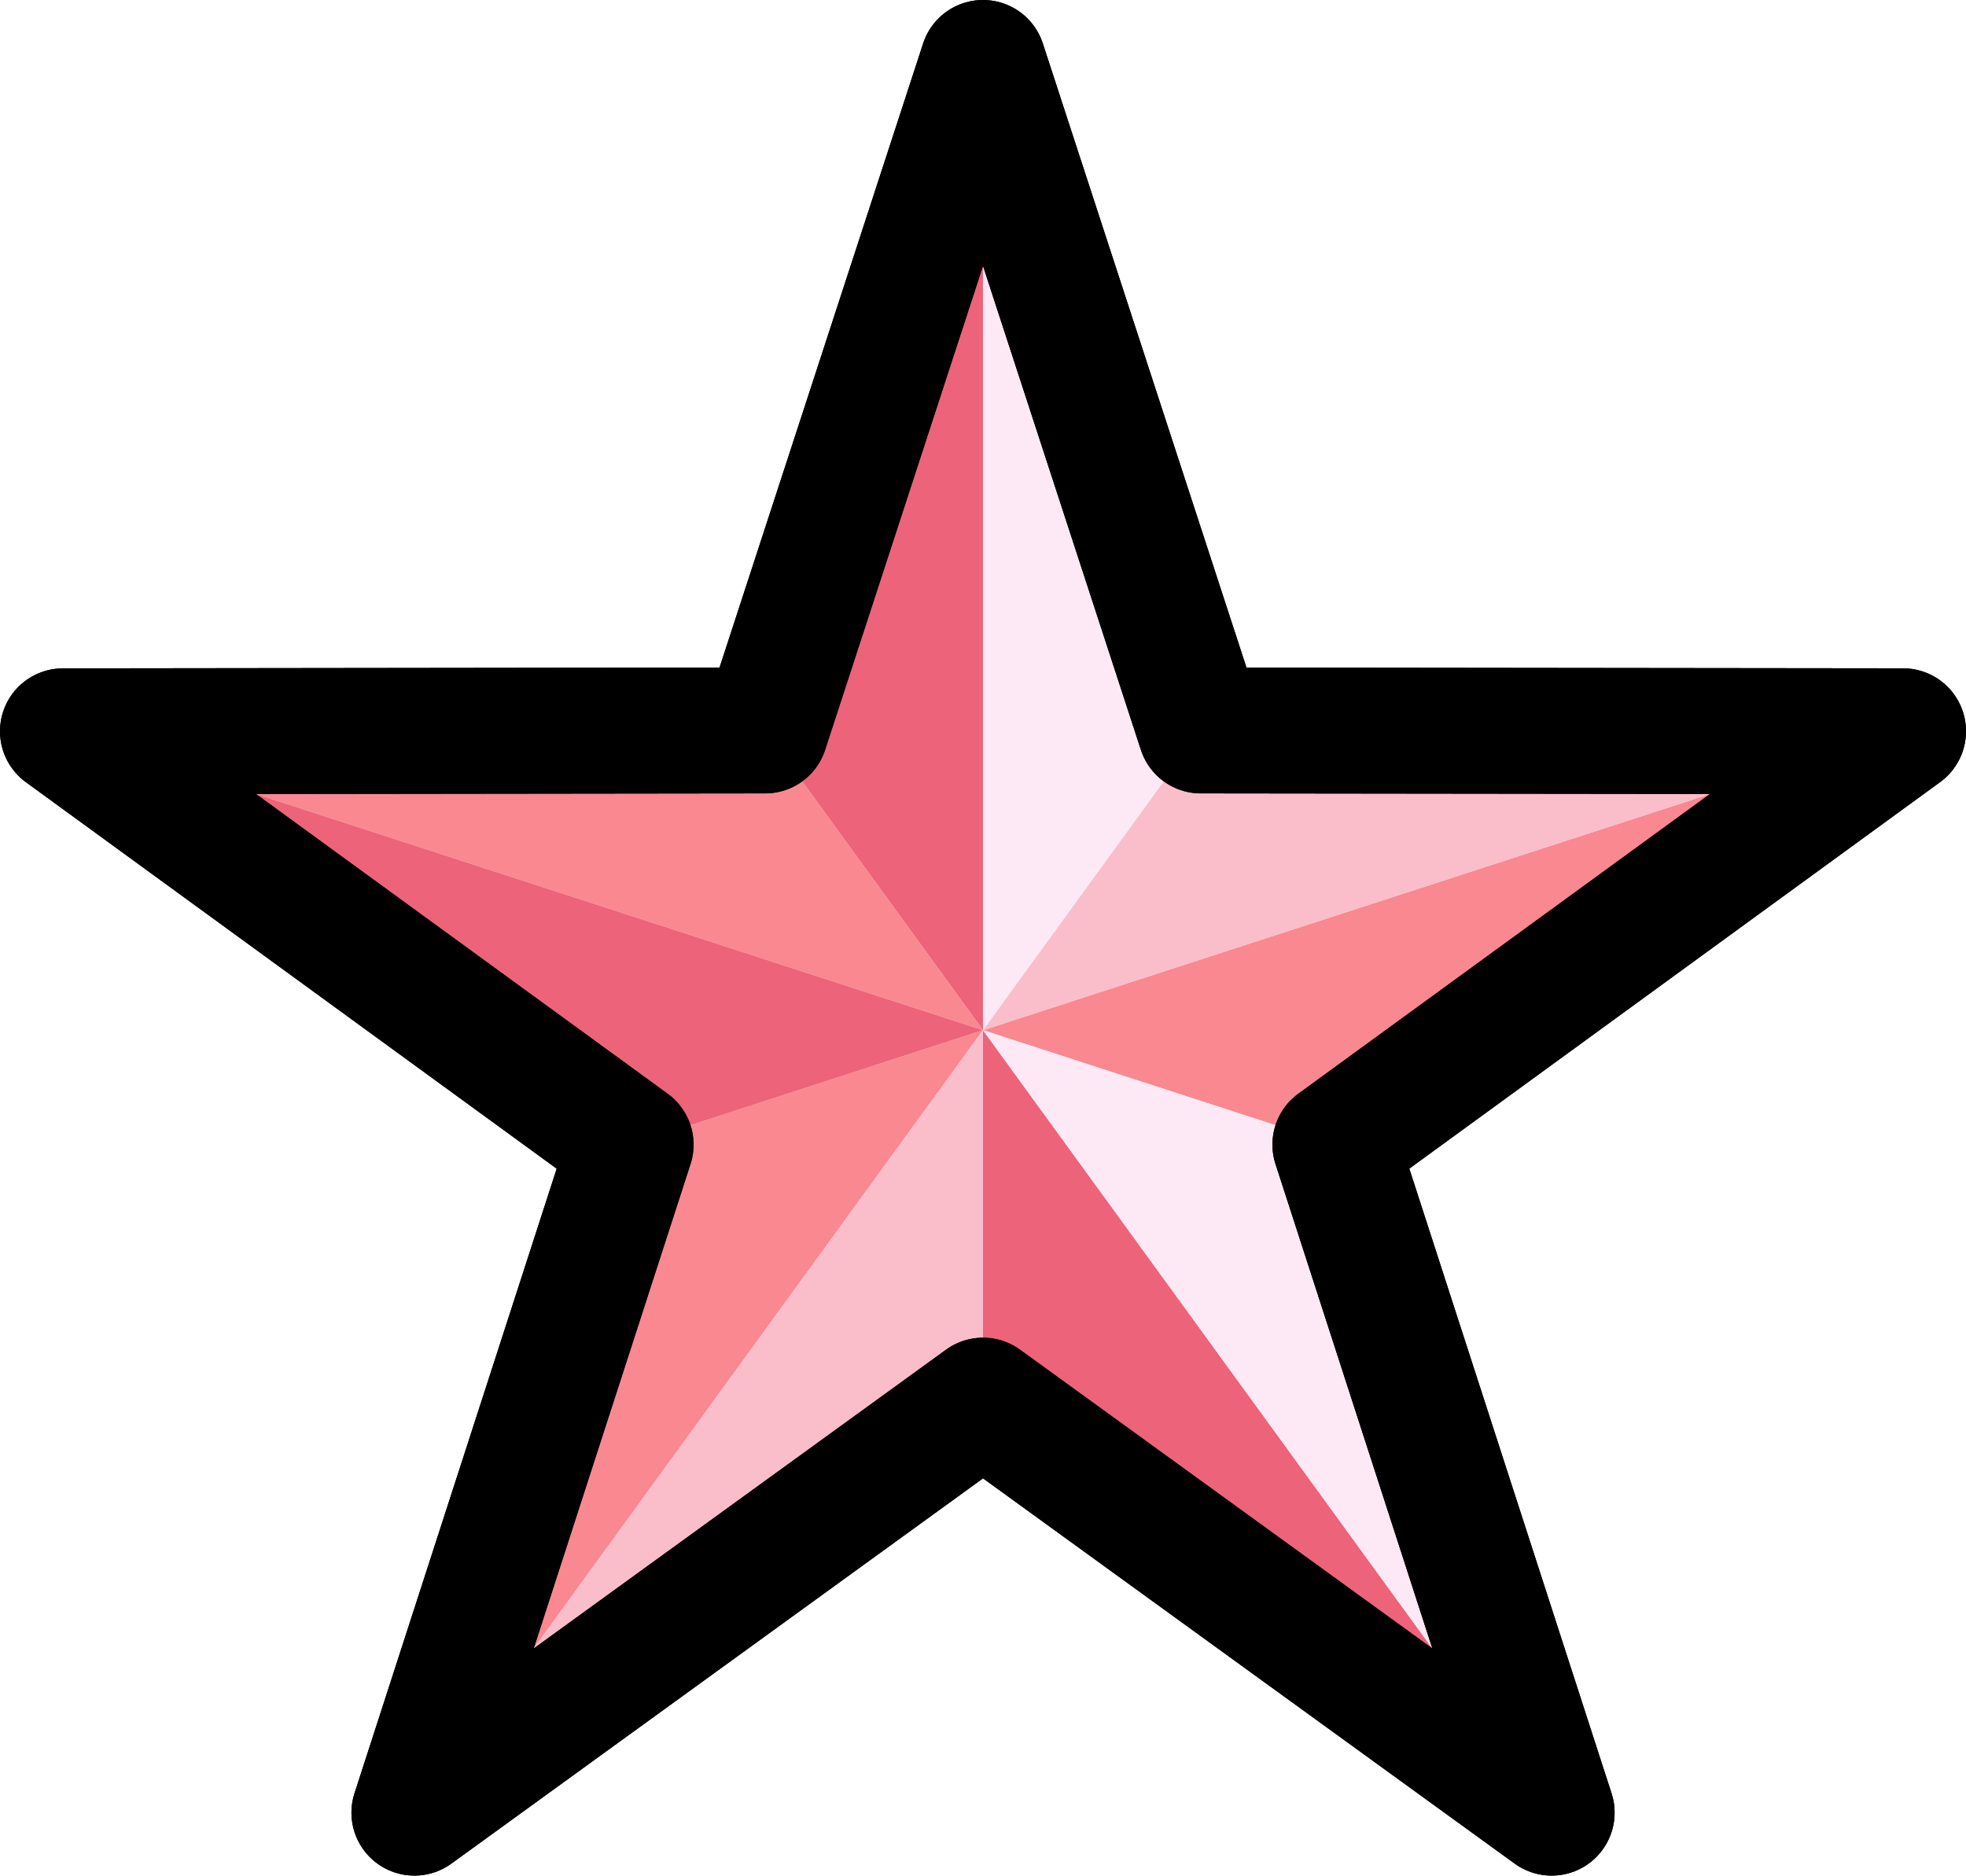
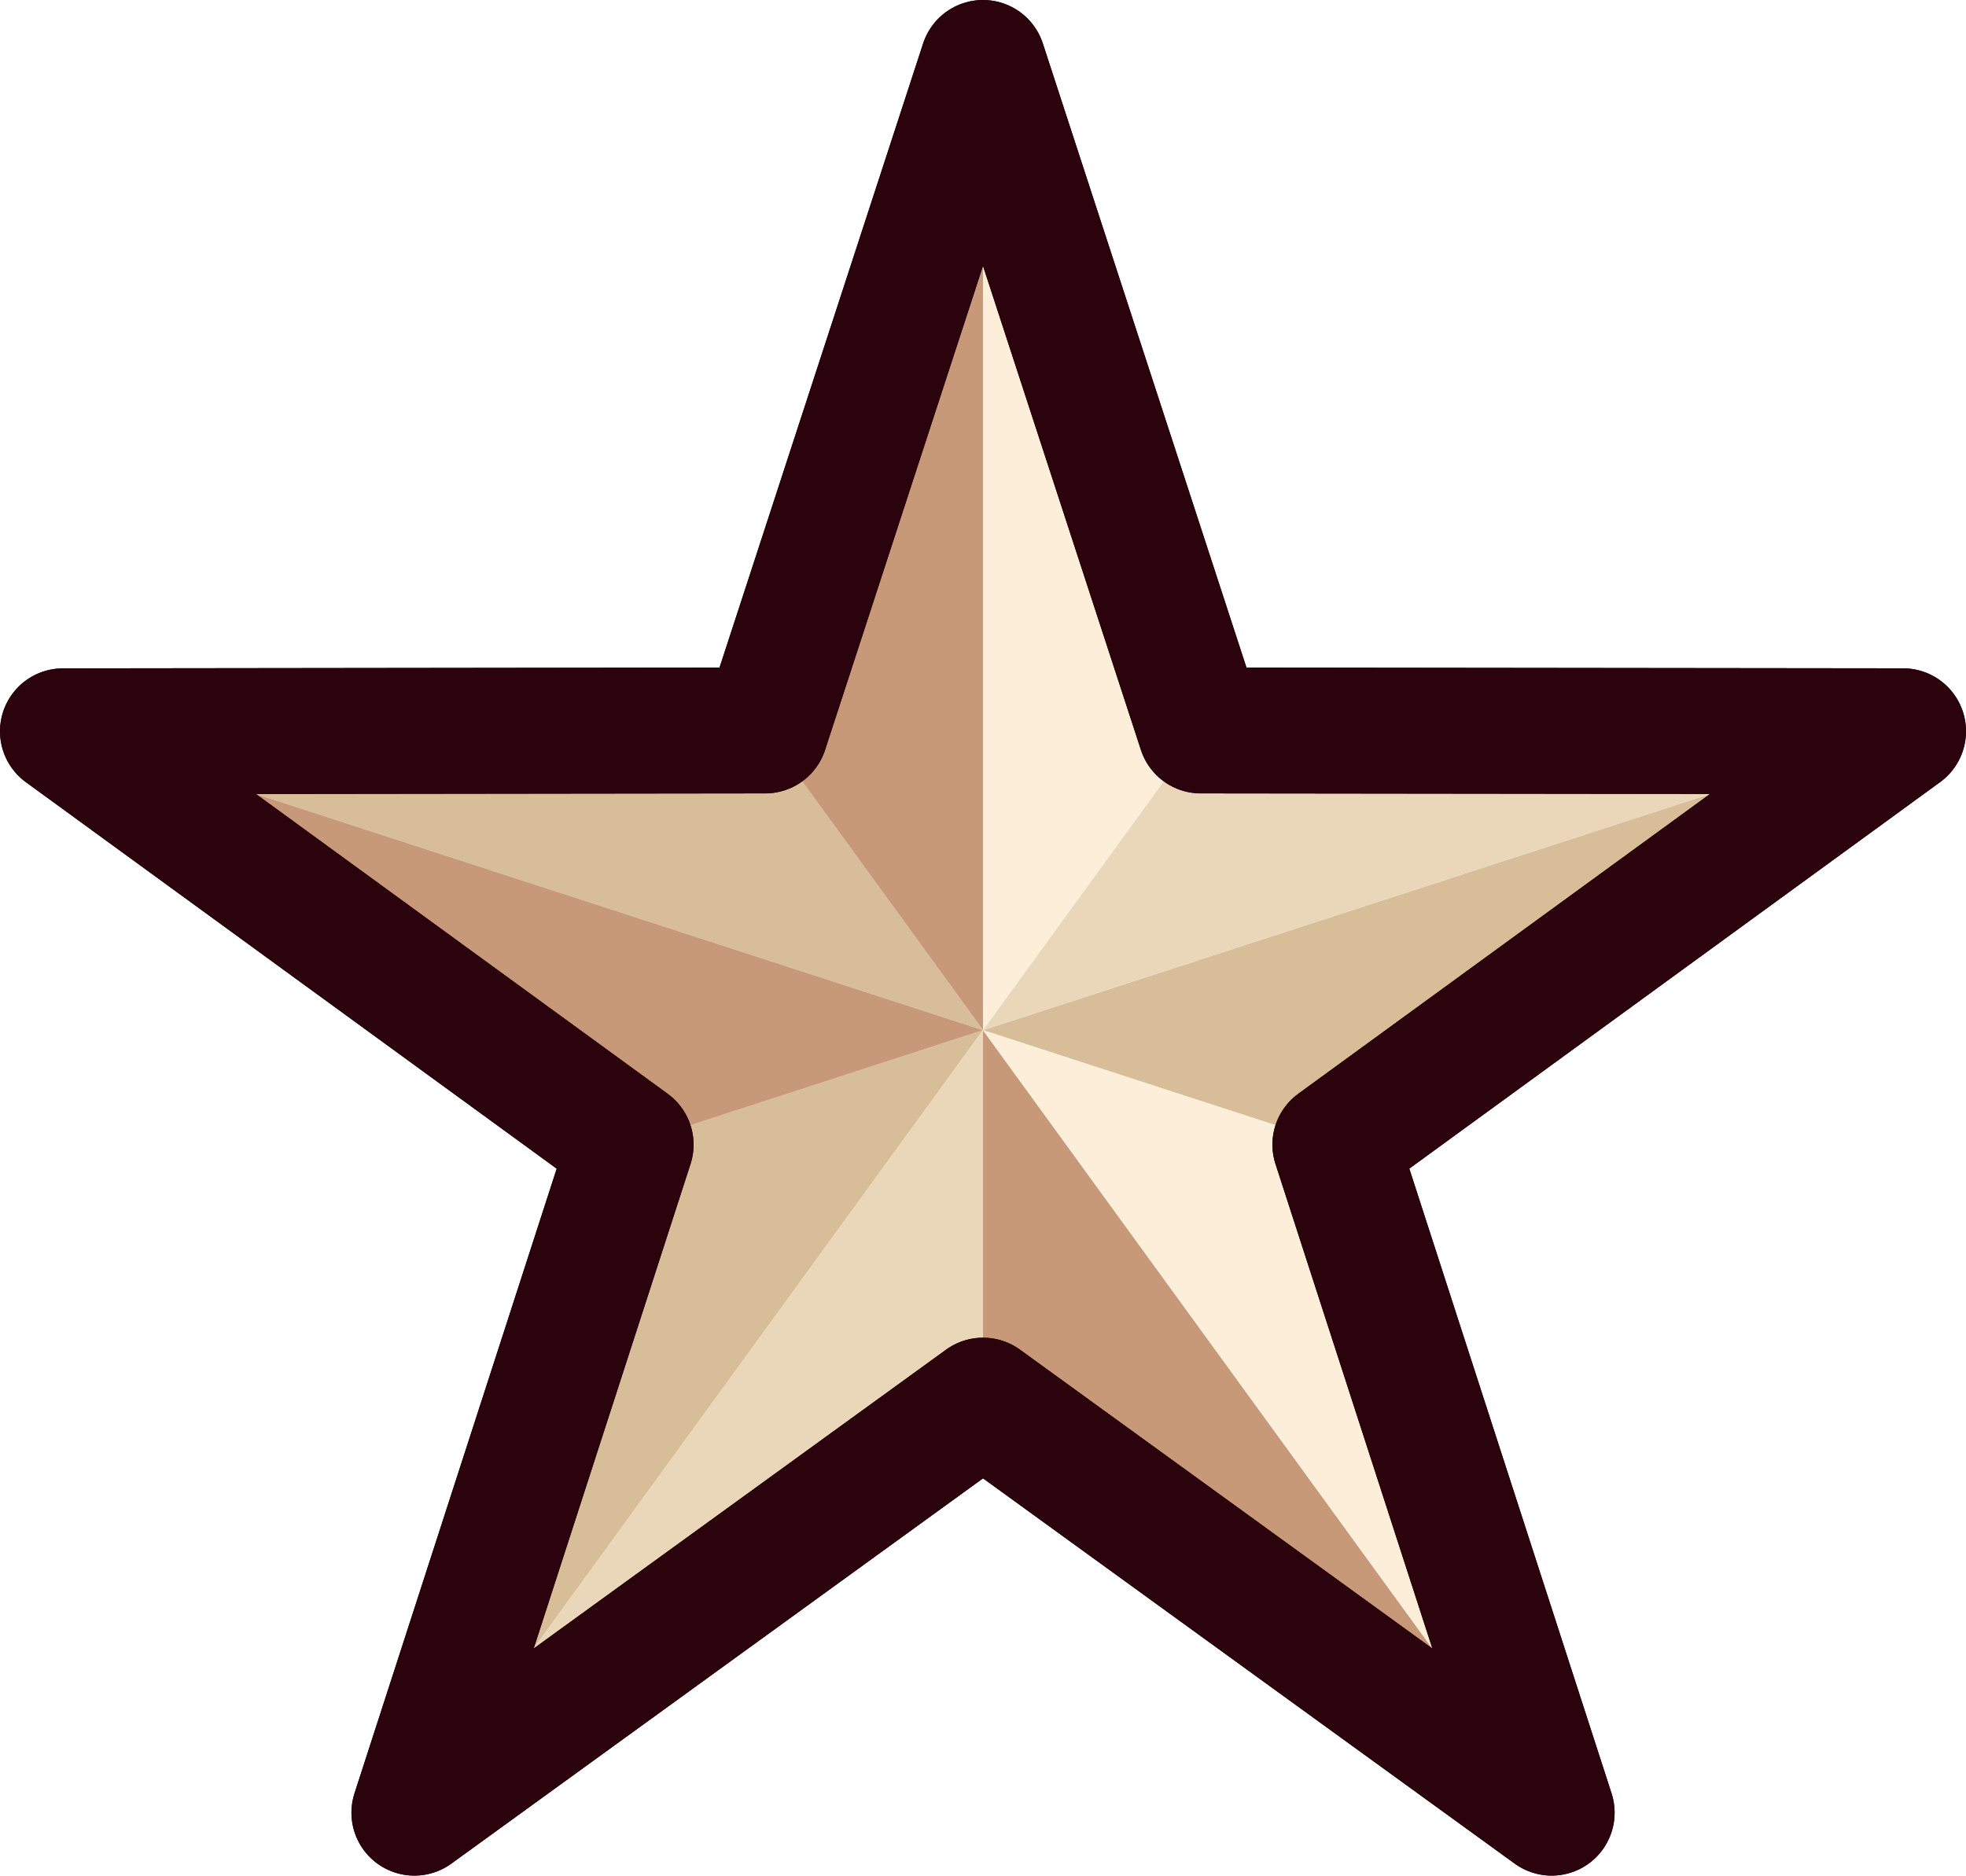
<svg xmlns="http://www.w3.org/2000/svg" viewBox="0 0 39.041 37.253">
-   <path d="M19.52 1.25v19.21l4.325-5.952z" fill="#fde9f6" />
-   <path d="m1.25 14.524 18.27 5.937-4.324-5.953zM8.229 36.003 19.52 20.461l-6.998 2.274z" fill="#f98891" />
-   <path d="M30.813 36.003 19.52 20.461v7.358z" fill="#ed6379" />
-   <path d="m37.791 14.524-18.27 5.937 6.997 2.274z" fill="#f98891" />
-   <path d="m1.25 14.524 18.27 5.937-6.997 2.274z" fill="#ed6379" />
-   <path d="M8.229 36.003 19.52 20.461v7.358z" fill="#fabdca" />
-   <path d="M30.813 36.003 19.52 20.461l6.997 2.274z" fill="#fde9f6" />
-   <path d="m37.791 14.524-18.27 5.937 4.324-5.953z" fill="#fabdca" />
-   <path d="M19.52 1.25v19.21l-4.324-5.952z" fill="#ed6379" />
-   <path d="m19.52 1.25 4.325 13.258 13.946.016-11.273 8.21 4.295 13.269-11.292-8.184-11.292 8.184 4.294-13.268-11.273-8.21 13.946-.017z" fill="none" stroke="#000" stroke-width="2.5" stroke-linecap="round" stroke-linejoin="round" paint-order="fill markers stroke" />
-   <path d="m19.52 1.25 4.325 13.258 13.946.016-11.273 8.21 4.295 13.269-11.292-8.184-11.292 8.184 4.294-13.268-11.273-8.21 13.946-.017z" fill="none" stroke="#000" stroke-width="2.5" stroke-linecap="round" stroke-linejoin="round" paint-order="fill markers stroke" />
+   <path d="M19.52 1.25v19.21l4.325-5.952z" fill="#fdeeda" />
+   <path d="m1.25 14.524 18.27 5.937-4.324-5.953zM8.229 36.003 19.52 20.461l-6.998 2.274z" fill="#d8bd99" />
+   <path d="M30.813 36.003 19.52 20.461v7.358z" fill="#c79979" />
+   <path d="m37.791 14.524-18.27 5.937 6.997 2.274z" fill="#d8bd99" />
+   <path d="m1.25 14.524 18.27 5.937-6.997 2.274z" fill="#c79979" />
+   <path d="M8.229 36.003 19.52 20.461v7.358z" fill="#ead6b8" />
+   <path d="M30.813 36.003 19.52 20.461l6.997 2.274z" fill="#fdeeda" />
+   <path d="m37.791 14.524-18.27 5.937 4.324-5.953z" fill="#ead6b8" />
+   <path d="M19.52 1.25v19.21l-4.324-5.952z" fill="#c79979" />
+   <path d="m19.52 1.25 4.325 13.258 13.946.016-11.273 8.21 4.295 13.269-11.292-8.184-11.292 8.184 4.294-13.268-11.273-8.21 13.946-.017z" fill="none" stroke="#2b030d" stroke-width="2.5" stroke-linecap="round" stroke-linejoin="round" paint-order="fill markers stroke" />
+   <path d="m19.52 1.25 4.325 13.258 13.946.016-11.273 8.21 4.295 13.269-11.292-8.184-11.292 8.184 4.294-13.268-11.273-8.21 13.946-.017z" fill="none" stroke="#2b030d" stroke-width="2.5" stroke-linecap="round" stroke-linejoin="round" paint-order="fill markers stroke" />
</svg>
